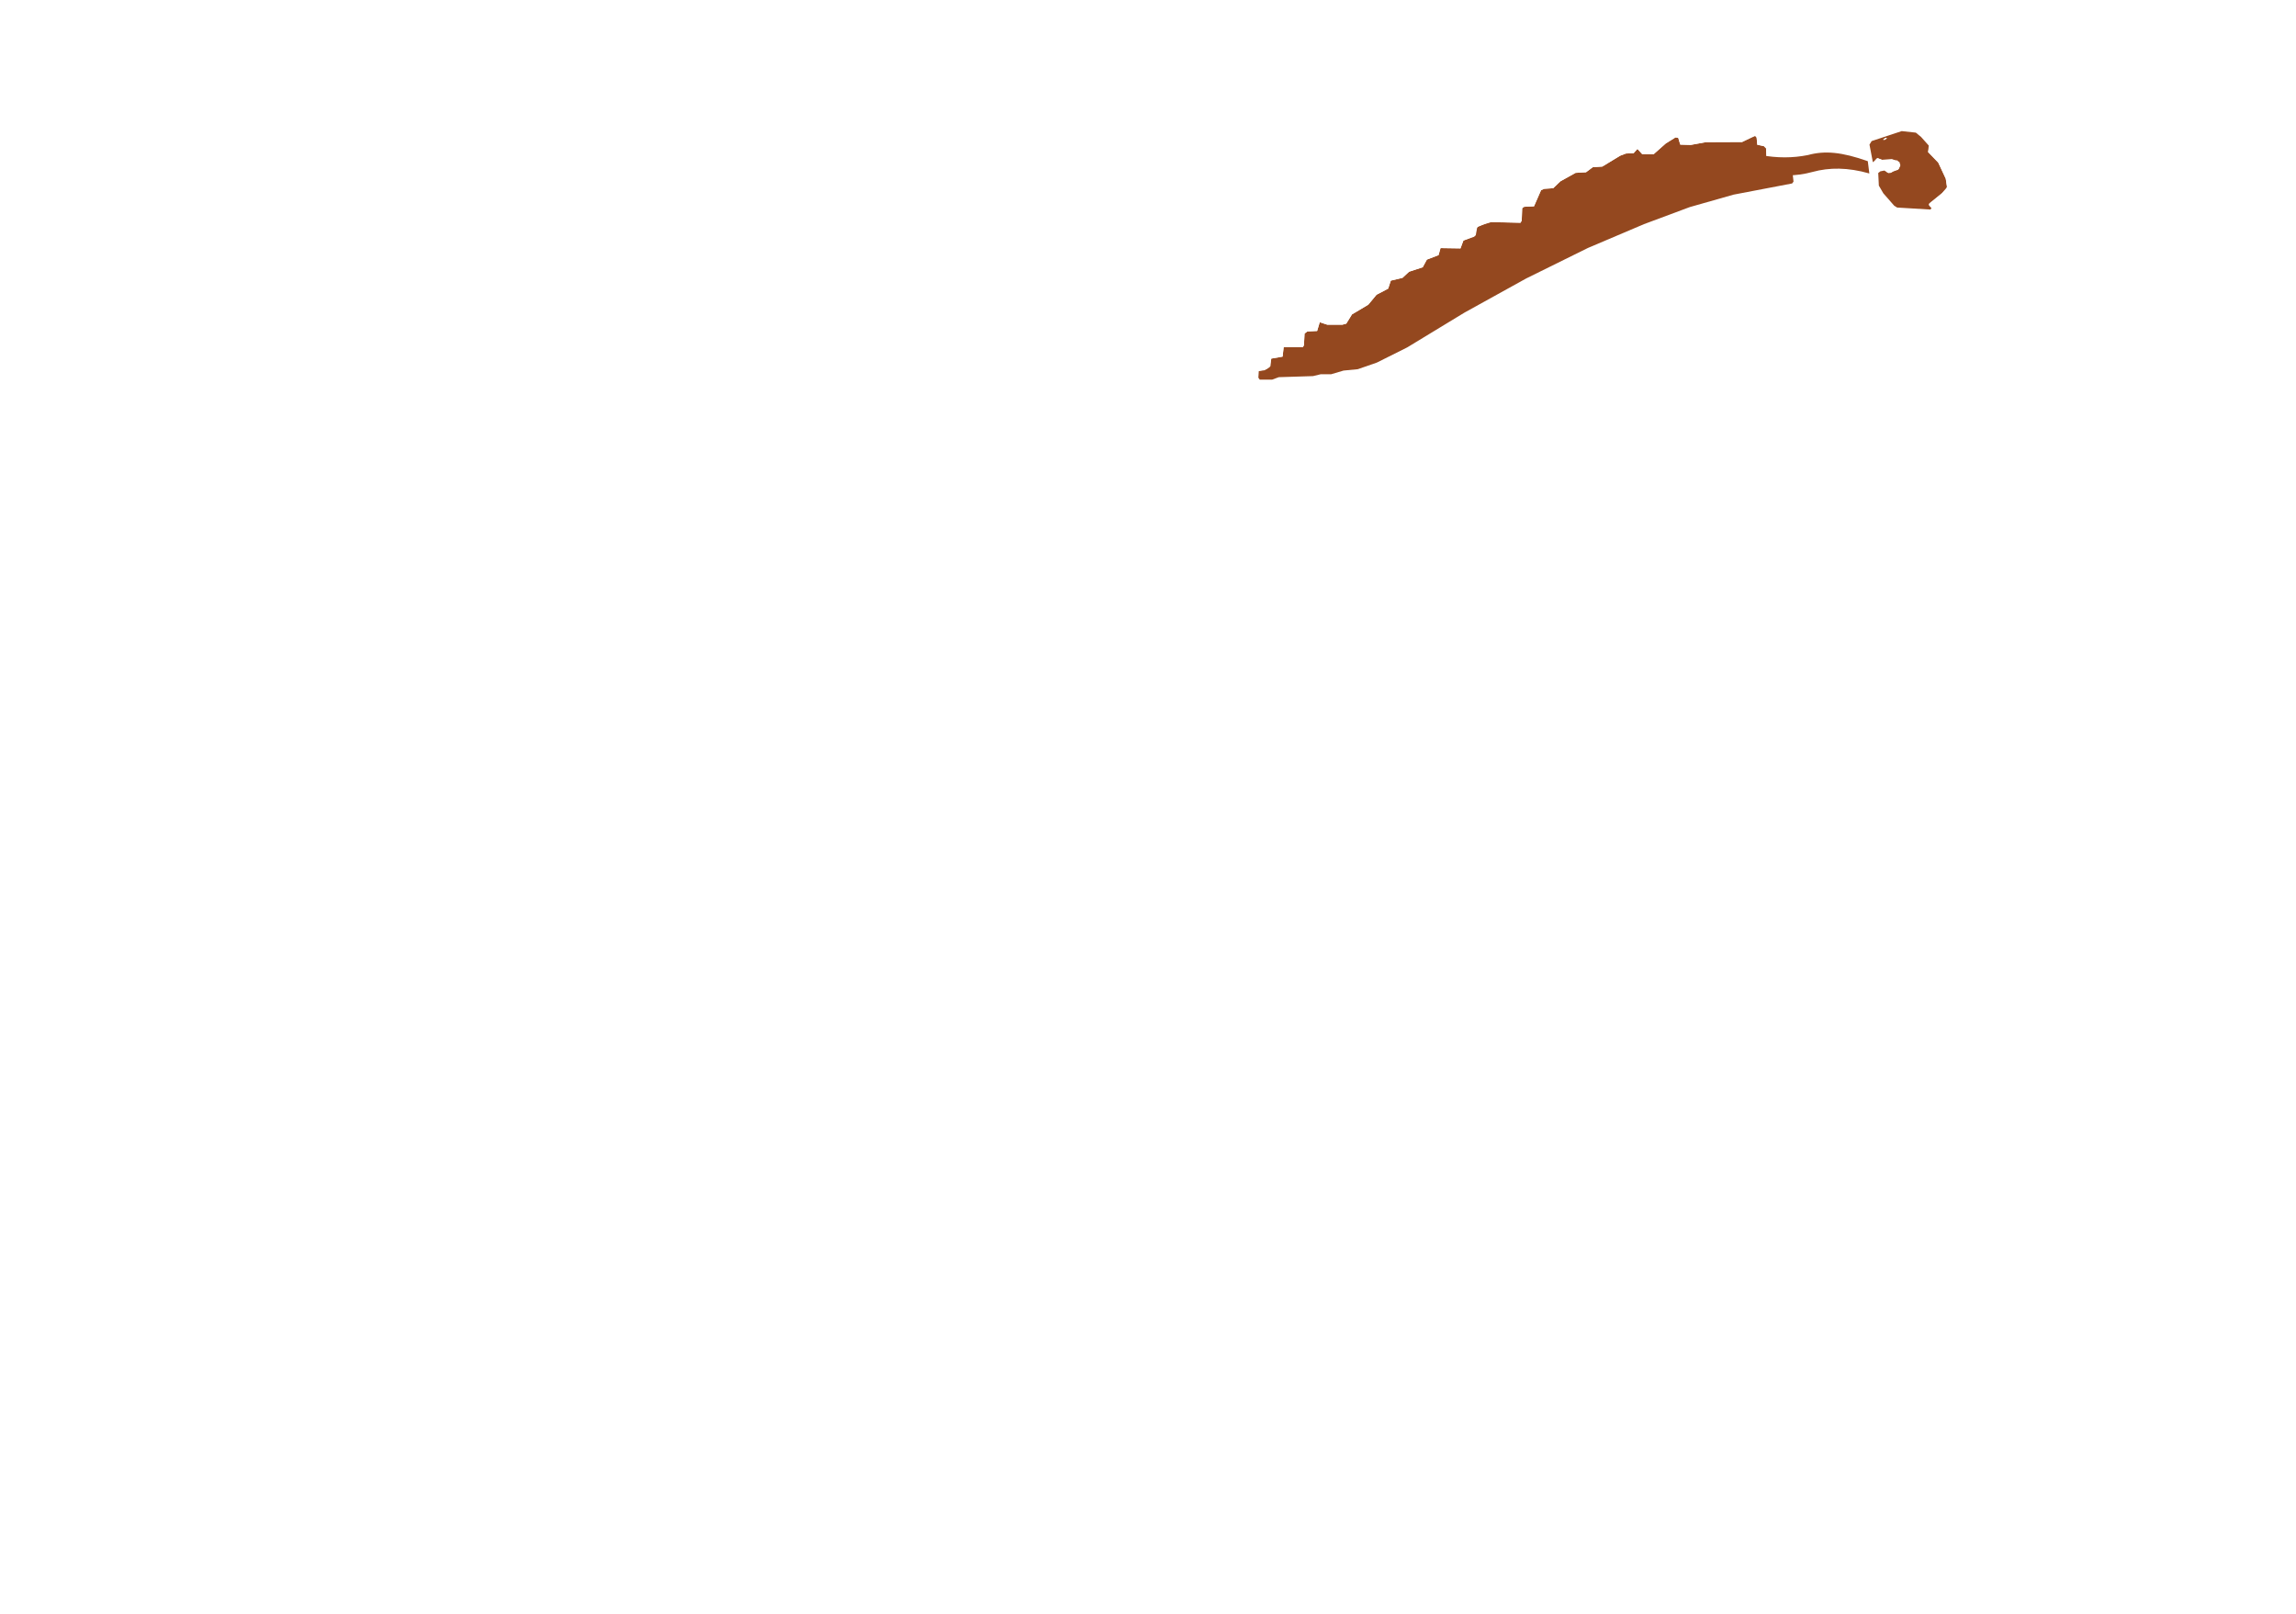
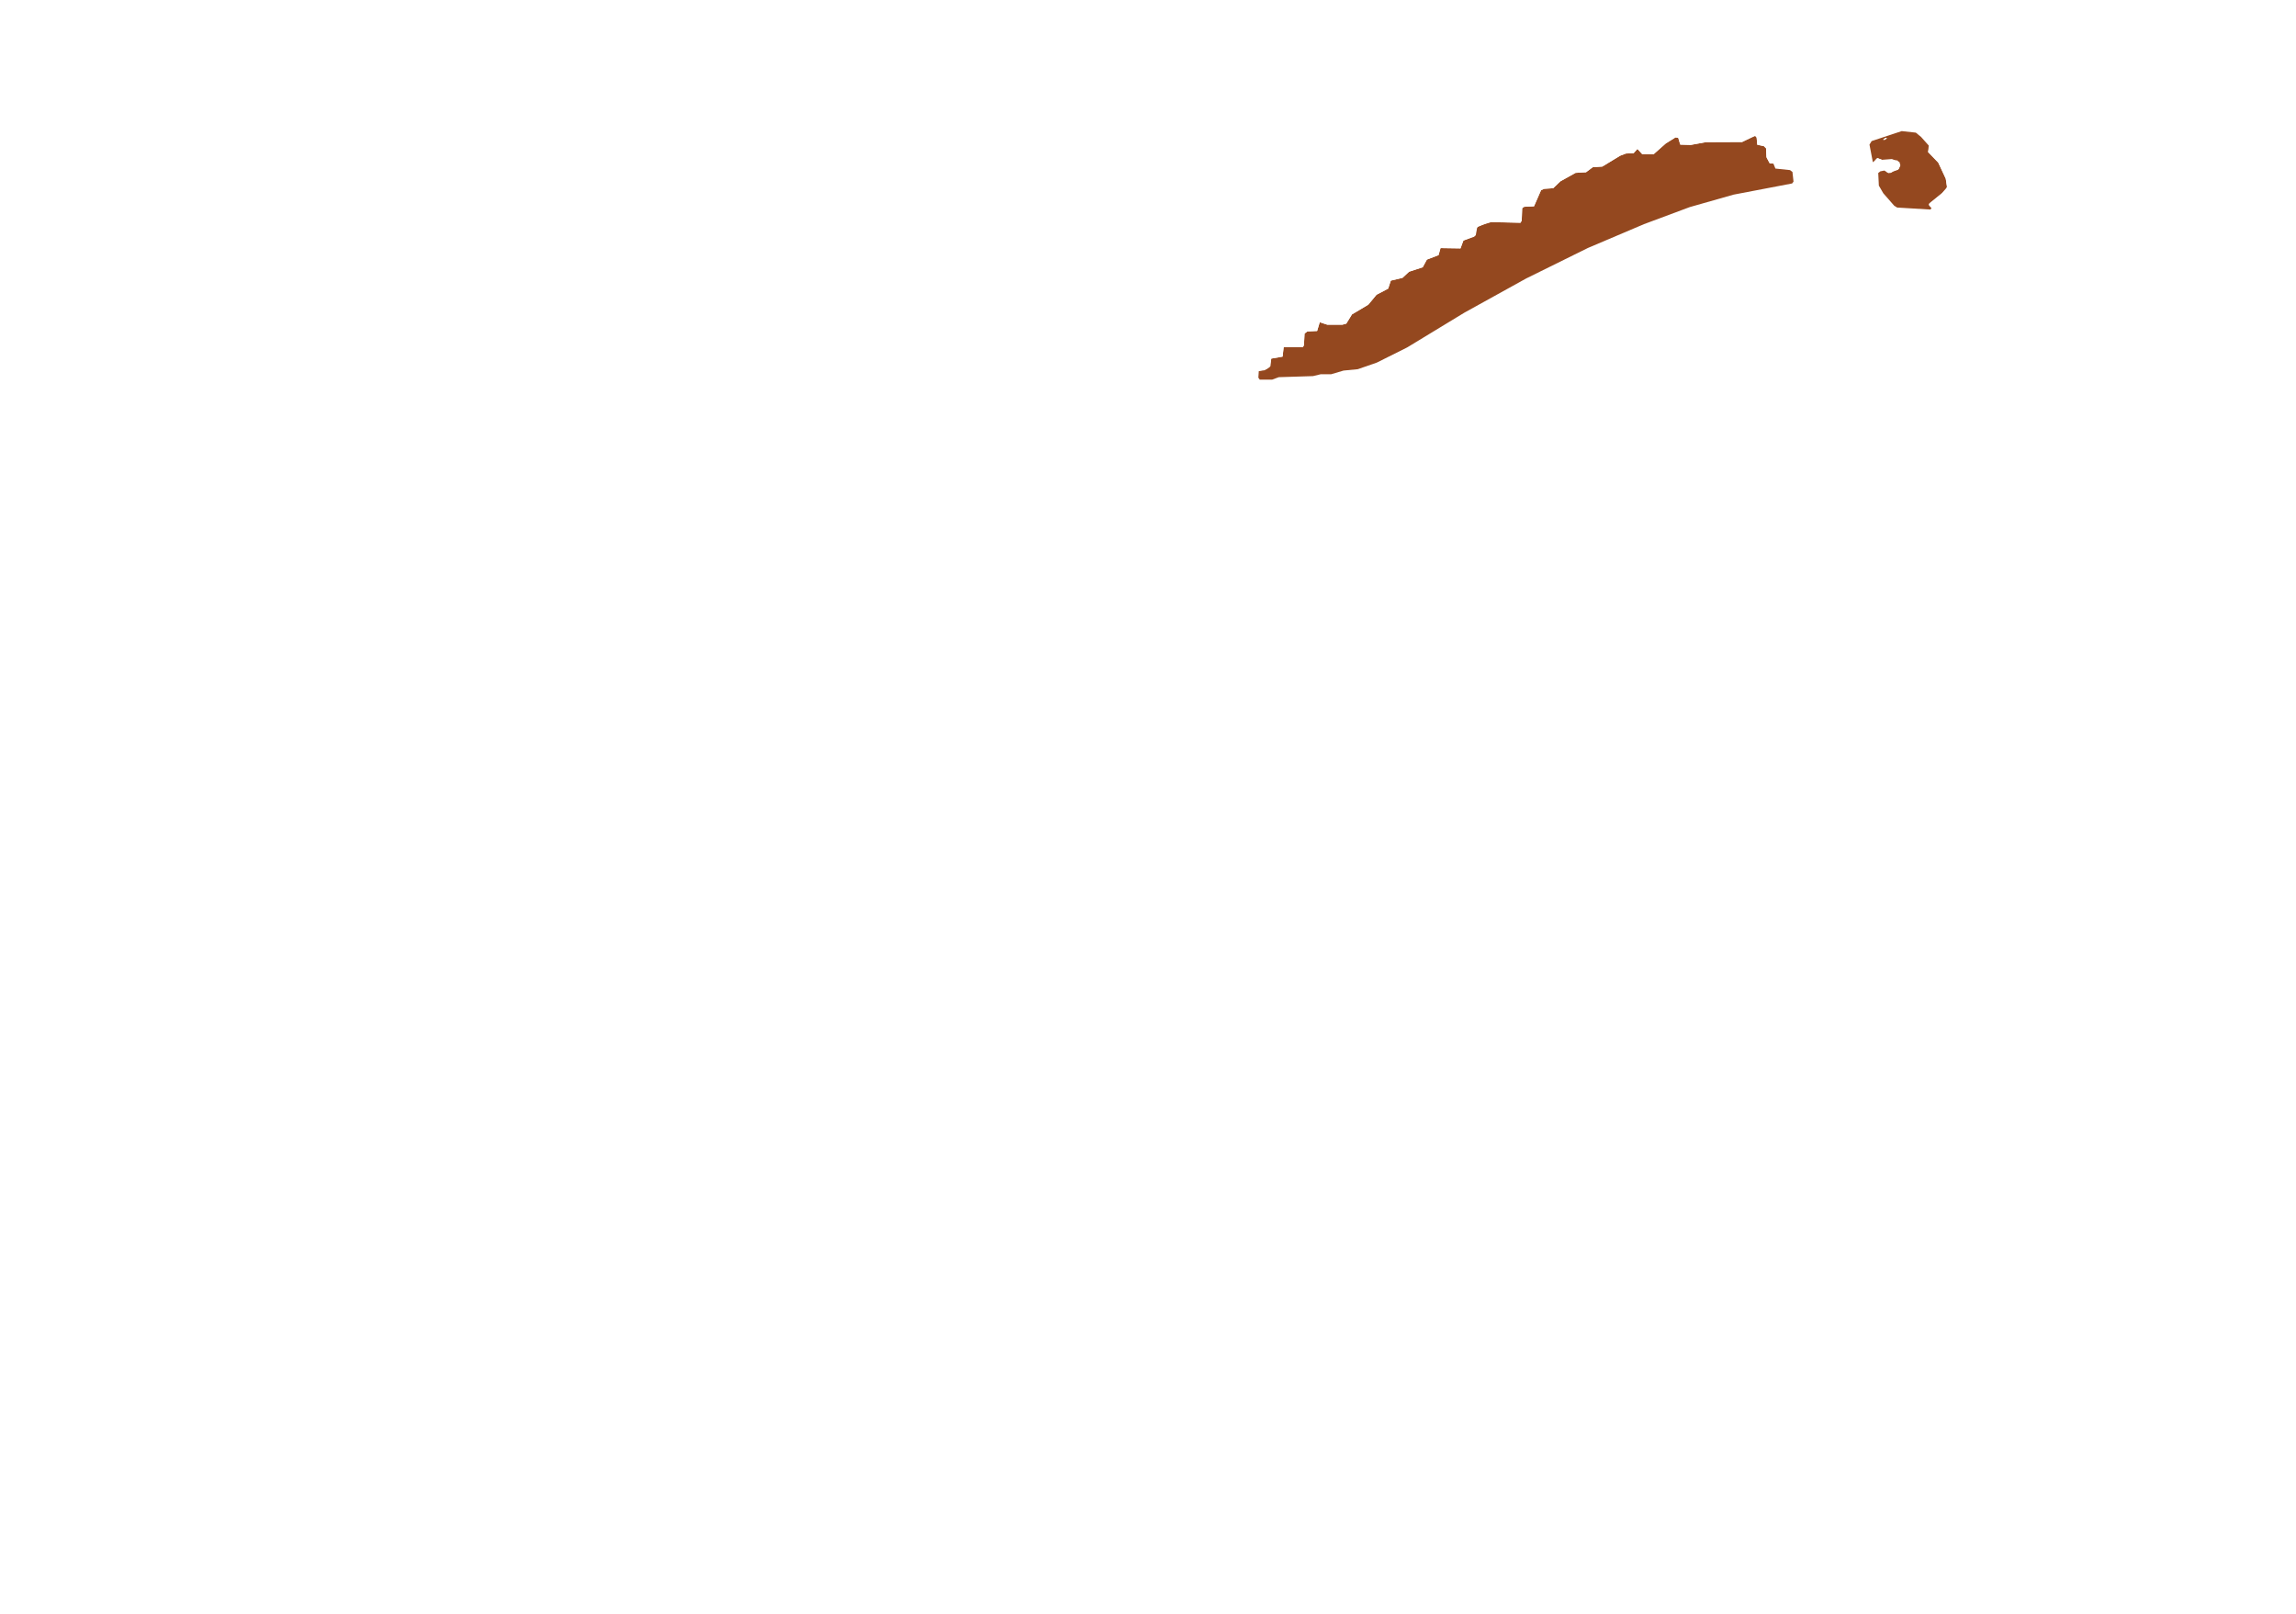
<svg xmlns="http://www.w3.org/2000/svg" width="1496" height="1051" viewBox="0 0 1496 1051">
  <defs>
    <clipPath id="qh_foal_master_01__mane_chestnut__clip-silhouette">
      <path clip-rule="evenodd" d="M330.6,1017.1 L312.6,1017.3 L291.5,1014.0 L285.7,1010.8 L280.1,1005.2 L274.5,995.9 L275.3,988.5 L279.4,979.2 L278.6,973.6 L268.7,951.9 L256.7,937.0 L252.3,927.7 L250.9,920.9 L251.6,909.2 L257.1,870.1 L261.5,803.2 L260.2,718.9 L255.9,687.9 L256.5,679.2 L261.0,668.7 L279.9,642.6 L292.3,621.6 L299.7,606.7 L309.0,584.4 L313.4,572.0 L316.6,556.5 L316.6,544.7 L313.4,528.0 L307.2,505.7 L294.0,469.3 L293.7,475.3 L296.1,494.5 L296.1,513.1 L292.9,529.8 L285.3,552.1 L283.9,551.5 L285.6,541.6 L285.5,533.6 L284.7,532.8 L281.1,548.4 L277.4,557.7 L270.6,569.5 L263.6,578.2 L261.8,578.2 L261.6,576.9 L264.9,570.1 L264.5,567.6 L267.5,562.1 L267.1,558.3 L268.2,555.3 L268.0,553.2 L264.9,551.2 L261.2,552.2 L260.4,554.0 L255.1,572.6 L253.3,576.3 L253.7,579.4 L256.7,580.0 L254.0,583.8 L251.2,586.4 L250.0,586.2 L249.9,583.8 L253.5,574.5 L253.1,571.9 L241.9,584.1 L234.5,589.5 L228.9,592.1 L227.6,591.2 L227.6,590.0 L231.6,584.4 L234.2,576.3 L234.2,566.4 L226.3,547.8 L221.8,530.5 L221.8,514.3 L225.2,496.9 L214.7,513.1 L213.2,512.5 L223.5,477.2 L226.1,465.4 L224.3,456.1 L224.2,450.5 L220.7,441.2 L219.9,436.2 L220.6,419.5 L225.8,397.7 L222.0,404.0 L220.2,410.2 L217.8,410.2 L216.2,405.3 L217.0,396.0 L223.2,376.1 L231.4,360.3 L225.8,365.1 L224.6,364.9 L224.4,363.1 L227.5,352.0 L230.0,346.4 L234.8,339.6 L251.3,322.2 L243.8,323.7 L241.9,322.8 L241.9,320.8 L255.4,306.7 L274.5,294.9 L264.9,297.6 L264.0,296.2 L264.9,294.6 L269.8,289.7 L275.4,286.1 L295.2,280.8 L308.9,275.9 L335.5,262.9 L361.6,248.9 L386.3,237.8 L413.0,227.9 L429.7,222.9 L439.0,220.9 L455.1,219.0 L486.8,219.0 L514.0,222.8 L631.2,250.6 L658.4,255.5 L681.4,258.6 L716.1,262.4 L732.2,263.0 L747.1,261.7 L768.1,257.3 L807.2,244.6 L825.2,240.5 L827.8,238.5 L828.3,233.6 L835.7,232.3 L836.4,226.1 L848.9,226.1 L849.6,224.9 L850.0,217.3 L851.8,215.9 L858.2,215.6 L859.9,209.9 L864.8,211.5 L874.7,211.5 L877.2,210.8 L880.9,204.8 L891.5,198.5 L896.9,192.0 L904.5,188.0 L906.2,182.8 L913.8,181.0 L918.1,177.0 L927.0,174.1 L929.7,169.1 L937.3,166.2 L938.6,161.6 L951.6,161.8 L953.5,156.7 L960.5,154.2 L961.6,153.0 L962.5,148.0 L968.3,145.4 L972.1,144.6 L990.7,145.1 L991.5,143.7 L991.8,135.6 L993.1,134.7 L999.5,134.4 L1004.1,123.9 L1006.1,123.0 L1012.0,122.6 L1016.7,118.1 L1026.6,112.6 L1033.4,112.2 L1037.8,108.9 L1044.0,108.5 L1055.7,101.4 L1059.4,100.0 L1064.4,99.8 L1066.9,97.0 L1070.0,100.4 L1077.4,100.5 L1085.3,93.5 L1091.7,89.5 L1093.5,89.8 L1094.8,94.2 L1101.6,94.4 L1111.5,92.6 L1135.1,92.5 L1143.7,88.5 L1144.6,89.8 L1145.0,94.3 L1149.3,95.2 L1150.7,96.6 L1151.1,102.8 L1153.3,106.5 L1170.9,104.1 L1173.7,103.2 L1176.5,104.2 L1178.5,105.9 L1186.9,96.3 L1188.4,92.8 L1190.5,91.7 L1198.0,81.4 L1206.0,63.6 L1212.7,57.0 L1221.3,50.0 L1226.5,46.1 L1227.9,51.6 L1223.9,71.1 L1226.2,87.5 L1242.2,71.1 L1253.9,57.8 L1258.2,50.3 L1260.5,49.7 L1263.4,45.6 L1264.5,45.7 L1262.1,65.6 L1256.3,99.1 L1262.9,105.9 L1267.8,116.4 L1268.6,122.0 L1265.2,126.0 L1256.7,133.2 L1271.1,148.7 L1282.7,165.4 L1287.1,174.7 L1301.6,213.1 L1307.8,226.1 L1344.7,287.5 L1360.2,318.5 L1362.8,328.4 L1362.1,338.9 L1352.8,363.7 L1347.7,369.6 L1343.3,372.6 L1333.4,376.3 L1326.0,376.6 L1323.5,379.5 L1320.4,381.4 L1314.2,381.4 L1309.8,380.2 L1297.5,380.8 L1293.7,380.1 L1289.2,378.0 L1285.5,374.3 L1280.2,359.4 L1278.4,356.9 L1263.4,348.1 L1246.6,340.3 L1213.2,318.3 L1208.2,315.9 L1196.4,313.0 L1185.3,308.7 L1176.6,303.8 L1164.2,294.2 L1151.8,293.4 L1143.1,294.8 L1133.2,297.9 L1123.3,303.5 L1116.5,308.9 L1104.4,321.0 L1062.8,372.4 L1040.2,398.9 L1028.3,417.0 L1020.9,433.8 L1017.4,453.0 L1009.7,475.3 L1002.6,505.7 L997.6,516.8 L991.4,527.4 L983.2,537.6 L970.8,549.3 L952.7,563.3 L950.6,581.3 L937.7,638.3 L934.0,659.4 L930.8,687.3 L930.8,731.9 L927.2,749.9 L926.5,770.3 L922.6,785.8 L918.0,798.2 L917.2,802.5 L916.0,824.9 L916.0,880.0 L917.4,889.3 L922.8,907.9 L926.1,927.7 L928.5,935.2 L936.0,948.8 L944.5,960.6 L949.9,966.2 L953.9,974.9 L967.9,996.5 L969.9,1000.9 L969.0,1004.3 L965.2,1006.6 L957.2,1008.6 L943.5,1009.3 L930.5,1008.0 L916.3,1005.5 L912.6,1004.1 L903.6,994.7 L901.3,990.3 L900.5,984.8 L902.9,974.9 L902.9,971.1 L901.5,968.0 L889.3,948.8 L882.8,942.3 L876.6,938.0 L874.0,933.9 L868.2,914.7 L868.3,906.1 L871.3,886.8 L873.8,854.6 L873.8,795.7 L871.3,779.6 L869.2,772.8 L868.4,772.8 L864.7,780.9 L860.8,795.1 L857.7,814.9 L852.2,863.3 L855.2,889.9 L854.0,908.5 L856.0,919.7 L858.5,927.1 L864.1,937.7 L870.6,945.7 L877.7,959.4 L887.9,975.5 L889.8,979.2 L889.6,981.8 L884.7,984.3 L874.7,986.3 L855.5,986.9 L845.6,986.3 L838.8,984.9 L830.1,978.2 L825.0,971.8 L823.6,968.0 L823.8,962.5 L827.8,953.2 L827.2,950.1 L816.6,925.3 L806.6,914.3 L804.0,908.5 L802.6,901.1 L802.6,891.2 L813.7,839.1 L823.0,776.5 L823.0,761.0 L818.1,741.8 L818.0,730.0 L823.6,695.9 L824.9,661.2 L829.2,612.9 L829.8,592.4 L828.5,580.7 L826.4,571.4 L785.5,569.2 L696.9,562.3 L670.2,559.2 L649.8,555.4 L615.1,546.1 L581.6,533.7 L542.5,515.1 L515.3,500.2 L510.2,506.3 L498.1,532.9 L487.2,547.8 L470.5,575.1 L467.4,581.9 L457.8,611.7 L452.2,625.9 L425.9,675.5 L419.7,692.2 L411.6,721.4 L407.8,738.1 L405.3,754.8 L406.5,779.6 L417.7,840.4 L422.8,862.7 L433.6,893.0 L437.7,911.0 L441.4,919.1 L448.2,929.6 L463.2,944.9 L485.0,976.1 L486.3,979.8 L484.3,982.6 L480.6,984.3 L470.0,986.3 L445.8,986.9 L437.8,986.3 L432.8,984.9 L421.7,975.2 L418.5,970.5 L417.7,963.7 L419.3,956.3 L416.1,950.5 L404.9,936.8 L388.0,925.9 L383.1,920.3 L381.2,916.0 L378.6,904.8 L378.0,895.5 L371.8,853.4 L360.6,795.7 L351.5,758.5 L346.8,735.0 L339.2,709.1 L333.2,725.7 L321.1,747.4 L316.8,757.9 L312.9,771.6 L309.2,799.5 L305.5,875.1 L306.1,889.3 L309.2,911.0 L308.6,931.5 L310.6,942.6 L319.2,963.1 L322.4,968.7 L327.0,974.2 L329.8,981.7 L339.4,999.0 L344.4,1010.2 L343.6,1011.7 L339.9,1014.0ZM1228.0,91.1 L1229.5,90.0 L1228.6,89.8 L1226.9,91.0ZM1232.2,112.4 L1237.2,110.1 L1238.2,107.7 L1237.6,105.5 L1232.7,103.6 L1226.2,104.1 L1223.3,103.0 L1222.5,103.5 L1217.3,113.3 L1221.7,110.4 L1226.7,108.6 L1230.3,108.6 L1230.6,109.7 L1228.9,111.7 L1230.4,112.7Z" />
    </clipPath>
  </defs>
  <g id="qh_foal_master_01__mane_chestnut" style="mix-blend-mode:multiply" clip-path="url(#qh_foal_master_01__mane_chestnut__clip-silhouette)">
    <path id="qh_foal_master_01__mane_chestnut__fill" fill="#94481F" fill-rule="evenodd" d="M1257.8,136.5 L1236.1,135.2 L1234.2,134.0 L1227.1,125.9 L1224.2,120.9 L1223.8,112.7 L1225.2,111.6 L1227.8,111.1 L1230.2,112.6 L1232.0,112.6 L1233.5,111.3 L1236.6,110.7 L1238.2,107.7 L1236.3,104.5 L1226.2,104.1 L1223.3,103.0 L1220.3,105.7 L1218.1,94.2 L1219.5,91.9 L1239.1,85.4 L1248.3,86.4 L1251.7,89.2 L1256.7,94.8 L1256.3,99.1 L1262.9,105.9 L1267.8,116.4 L1268.6,121.4 L1268.3,122.8 L1265.5,125.7 L1257.0,132.5 L1256.9,133.8 L1258.5,135.6ZM1228.0,91.1 L1229.5,90.0 L1228.6,89.8 L1226.9,91.0ZM828.9,247.3 L820.8,247.3 L819.9,246.0 L820.2,241.7 L823.9,241.2 L827.2,239.2 L828.3,233.6 L835.7,232.3 L836.4,226.1 L848.9,226.1 L849.6,224.9 L850.0,217.3 L851.8,215.9 L858.2,215.6 L859.9,209.9 L864.8,211.5 L874.7,211.5 L877.2,210.8 L880.9,204.8 L891.5,198.5 L896.9,192.0 L904.5,188.0 L906.2,182.8 L913.8,181.0 L918.1,177.0 L927.0,174.1 L929.7,169.1 L937.3,166.2 L938.6,161.6 L951.6,161.8 L953.5,156.7 L961.2,153.6 L962.0,148.7 L963.4,147.3 L971.4,144.7 L990.7,145.1 L991.5,143.7 L991.8,135.6 L993.1,134.7 L999.5,134.4 L1004.1,123.9 L1006.1,123.0 L1012.0,122.6 L1016.7,118.1 L1026.6,112.6 L1033.4,112.2 L1037.8,108.9 L1044.0,108.5 L1055.7,101.4 L1059.4,100.0 L1064.4,99.8 L1066.9,97.0 L1070.0,100.4 L1077.4,100.5 L1085.3,93.5 L1091.7,89.5 L1093.5,89.8 L1094.8,94.2 L1101.6,94.4 L1111.5,92.6 L1135.1,92.5 L1143.1,88.4 L1144.5,89.2 L1145.0,94.3 L1149.3,95.2 L1150.7,96.6 L1150.9,102.2 L1153.0,106.4 L1155.5,106.6 L1156.8,109.8 L1166.3,110.8 L1167.9,112.0 L1168.6,118.3 L1167.7,119.5 L1129.5,126.8 L1101.0,134.9 L1071.2,146.0 L1034.7,161.5 L994.4,181.4 L954.1,203.7 L916.9,226.3 L897.1,236.2 L884.7,240.5 L875.4,241.4 L867.3,243.8 L860.5,243.8 L855.5,245.0 L833.2,245.7Z" />
  </g>
-   <path id="qh_foal_master_01__mane_chestnut__poll_bridge" fill="#94481F" d="M1147,101 C1158,103 1168,103 1178,101 C1189,98 1200,99 1217,105 L1218,113 C1204,109 1192,109 1181,112 C1170,115 1159,115 1150,112Z" />
</svg>
